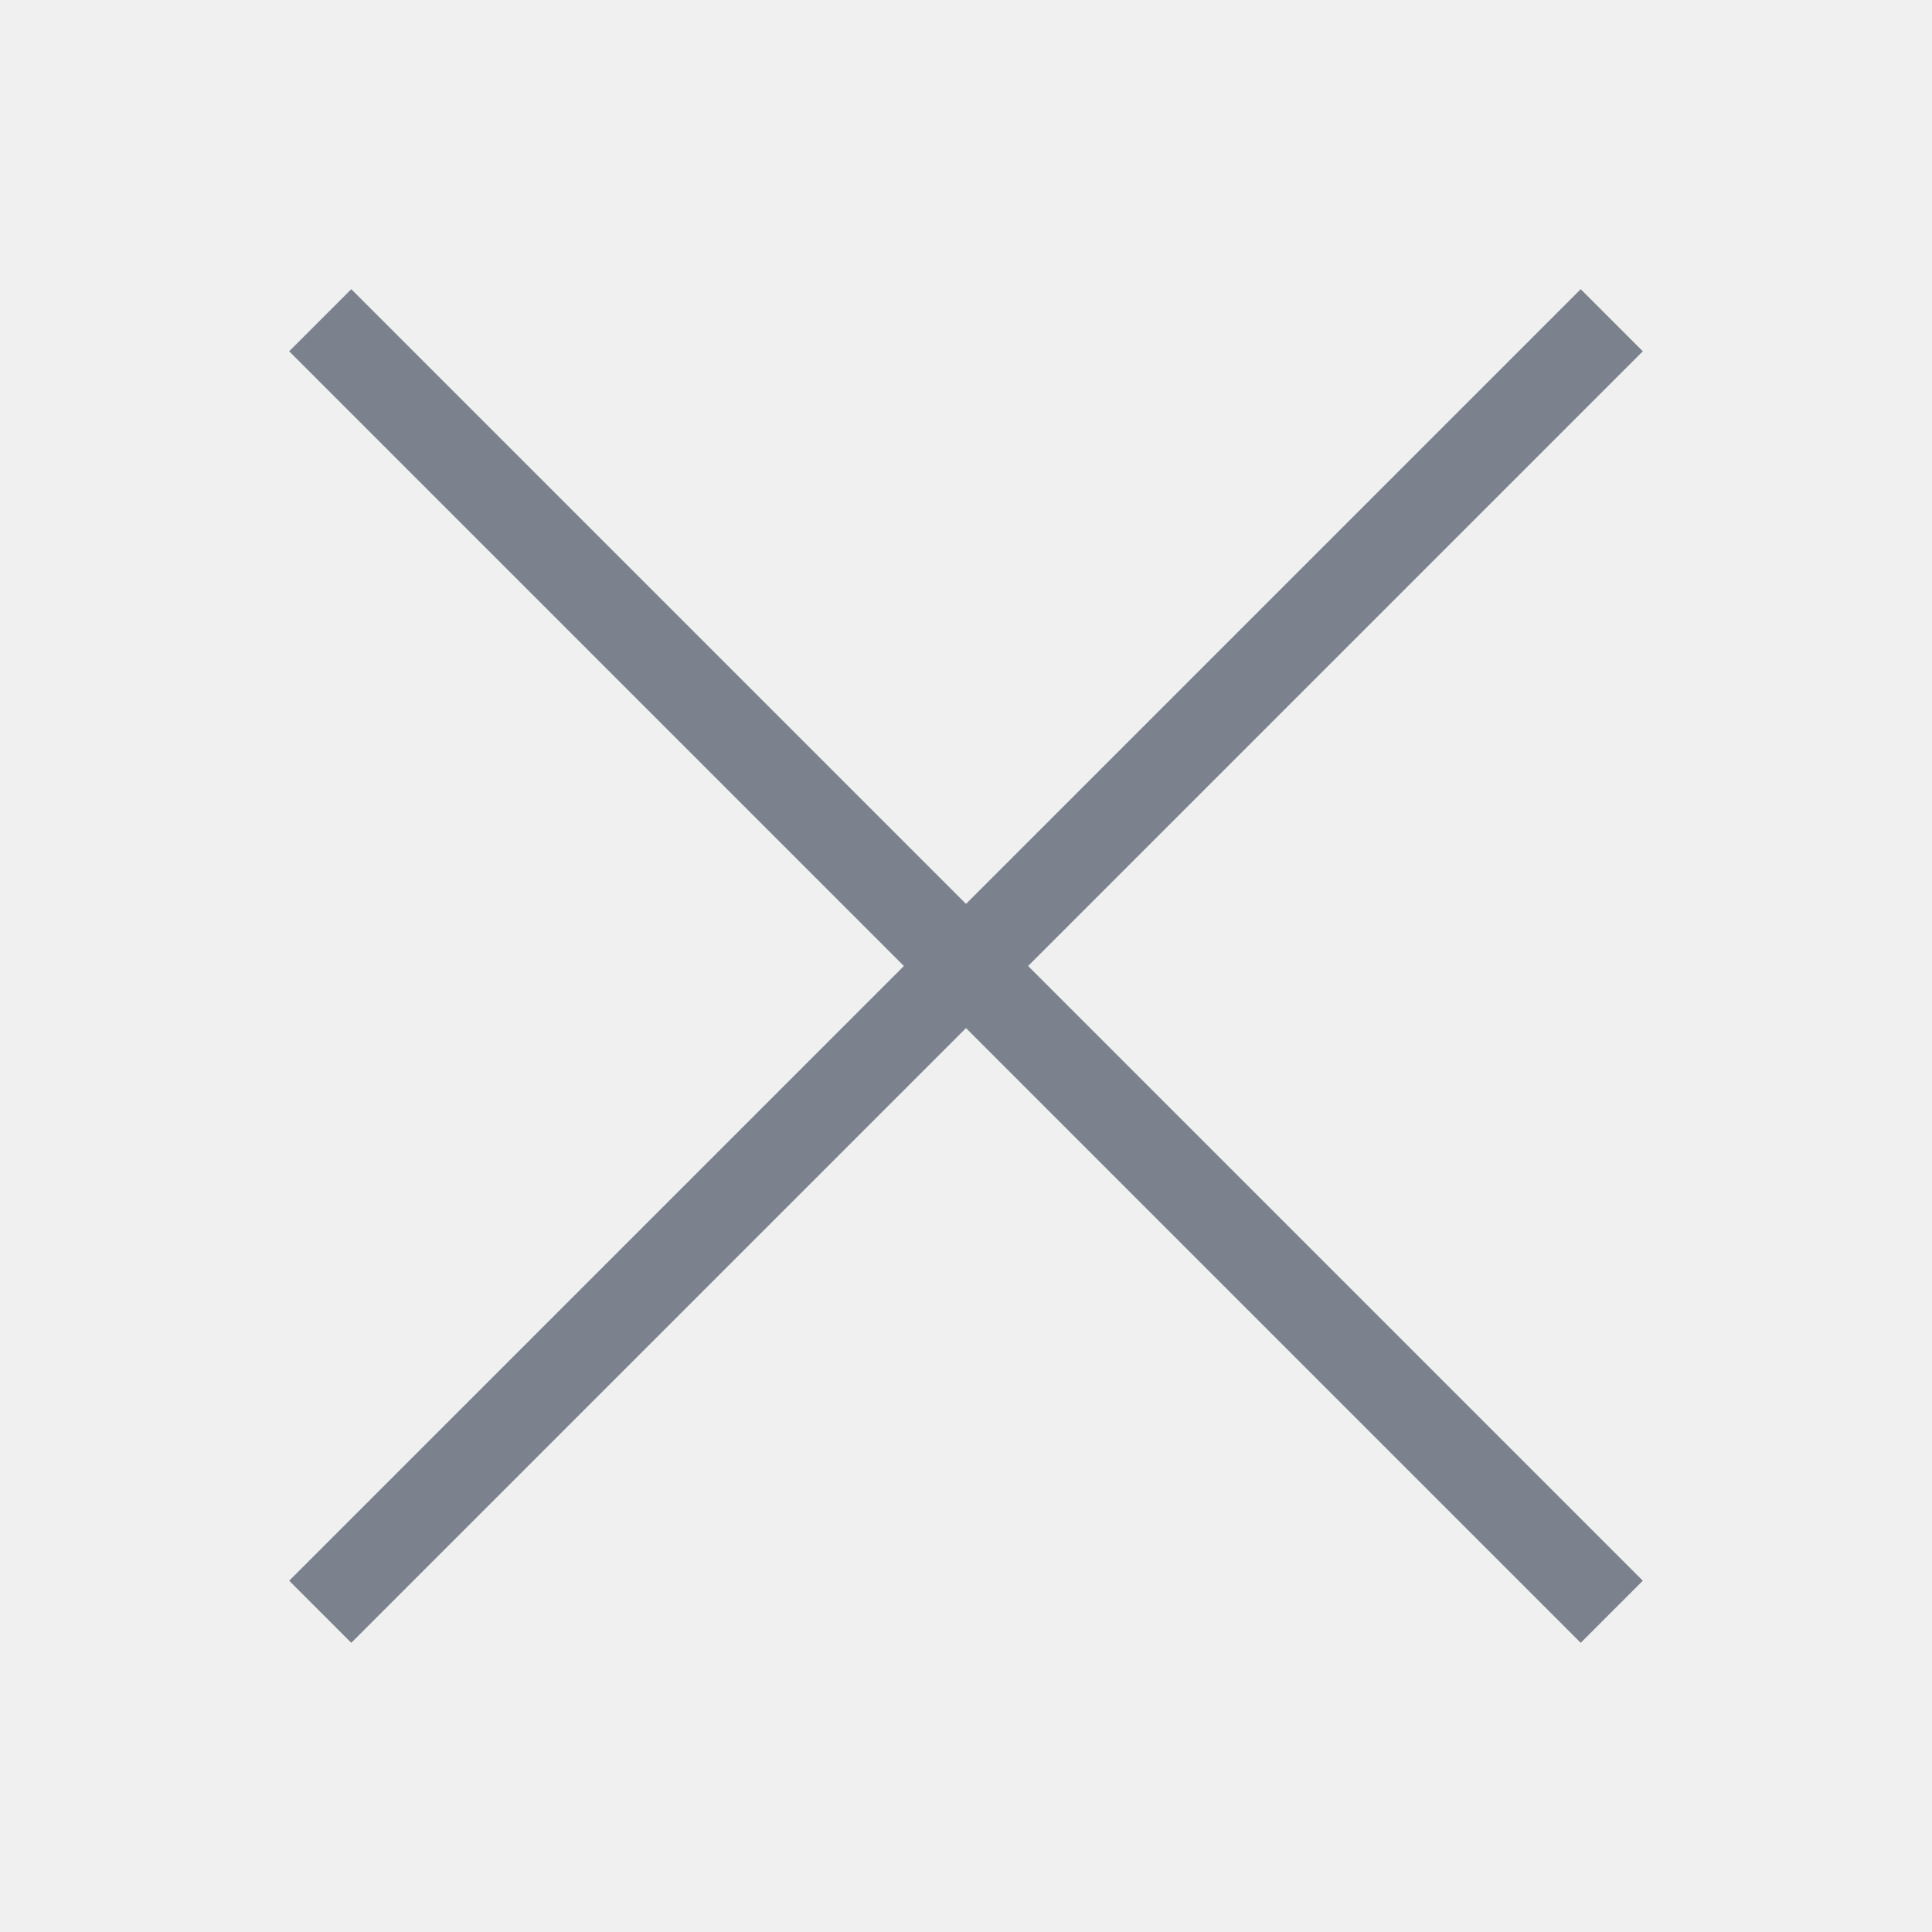
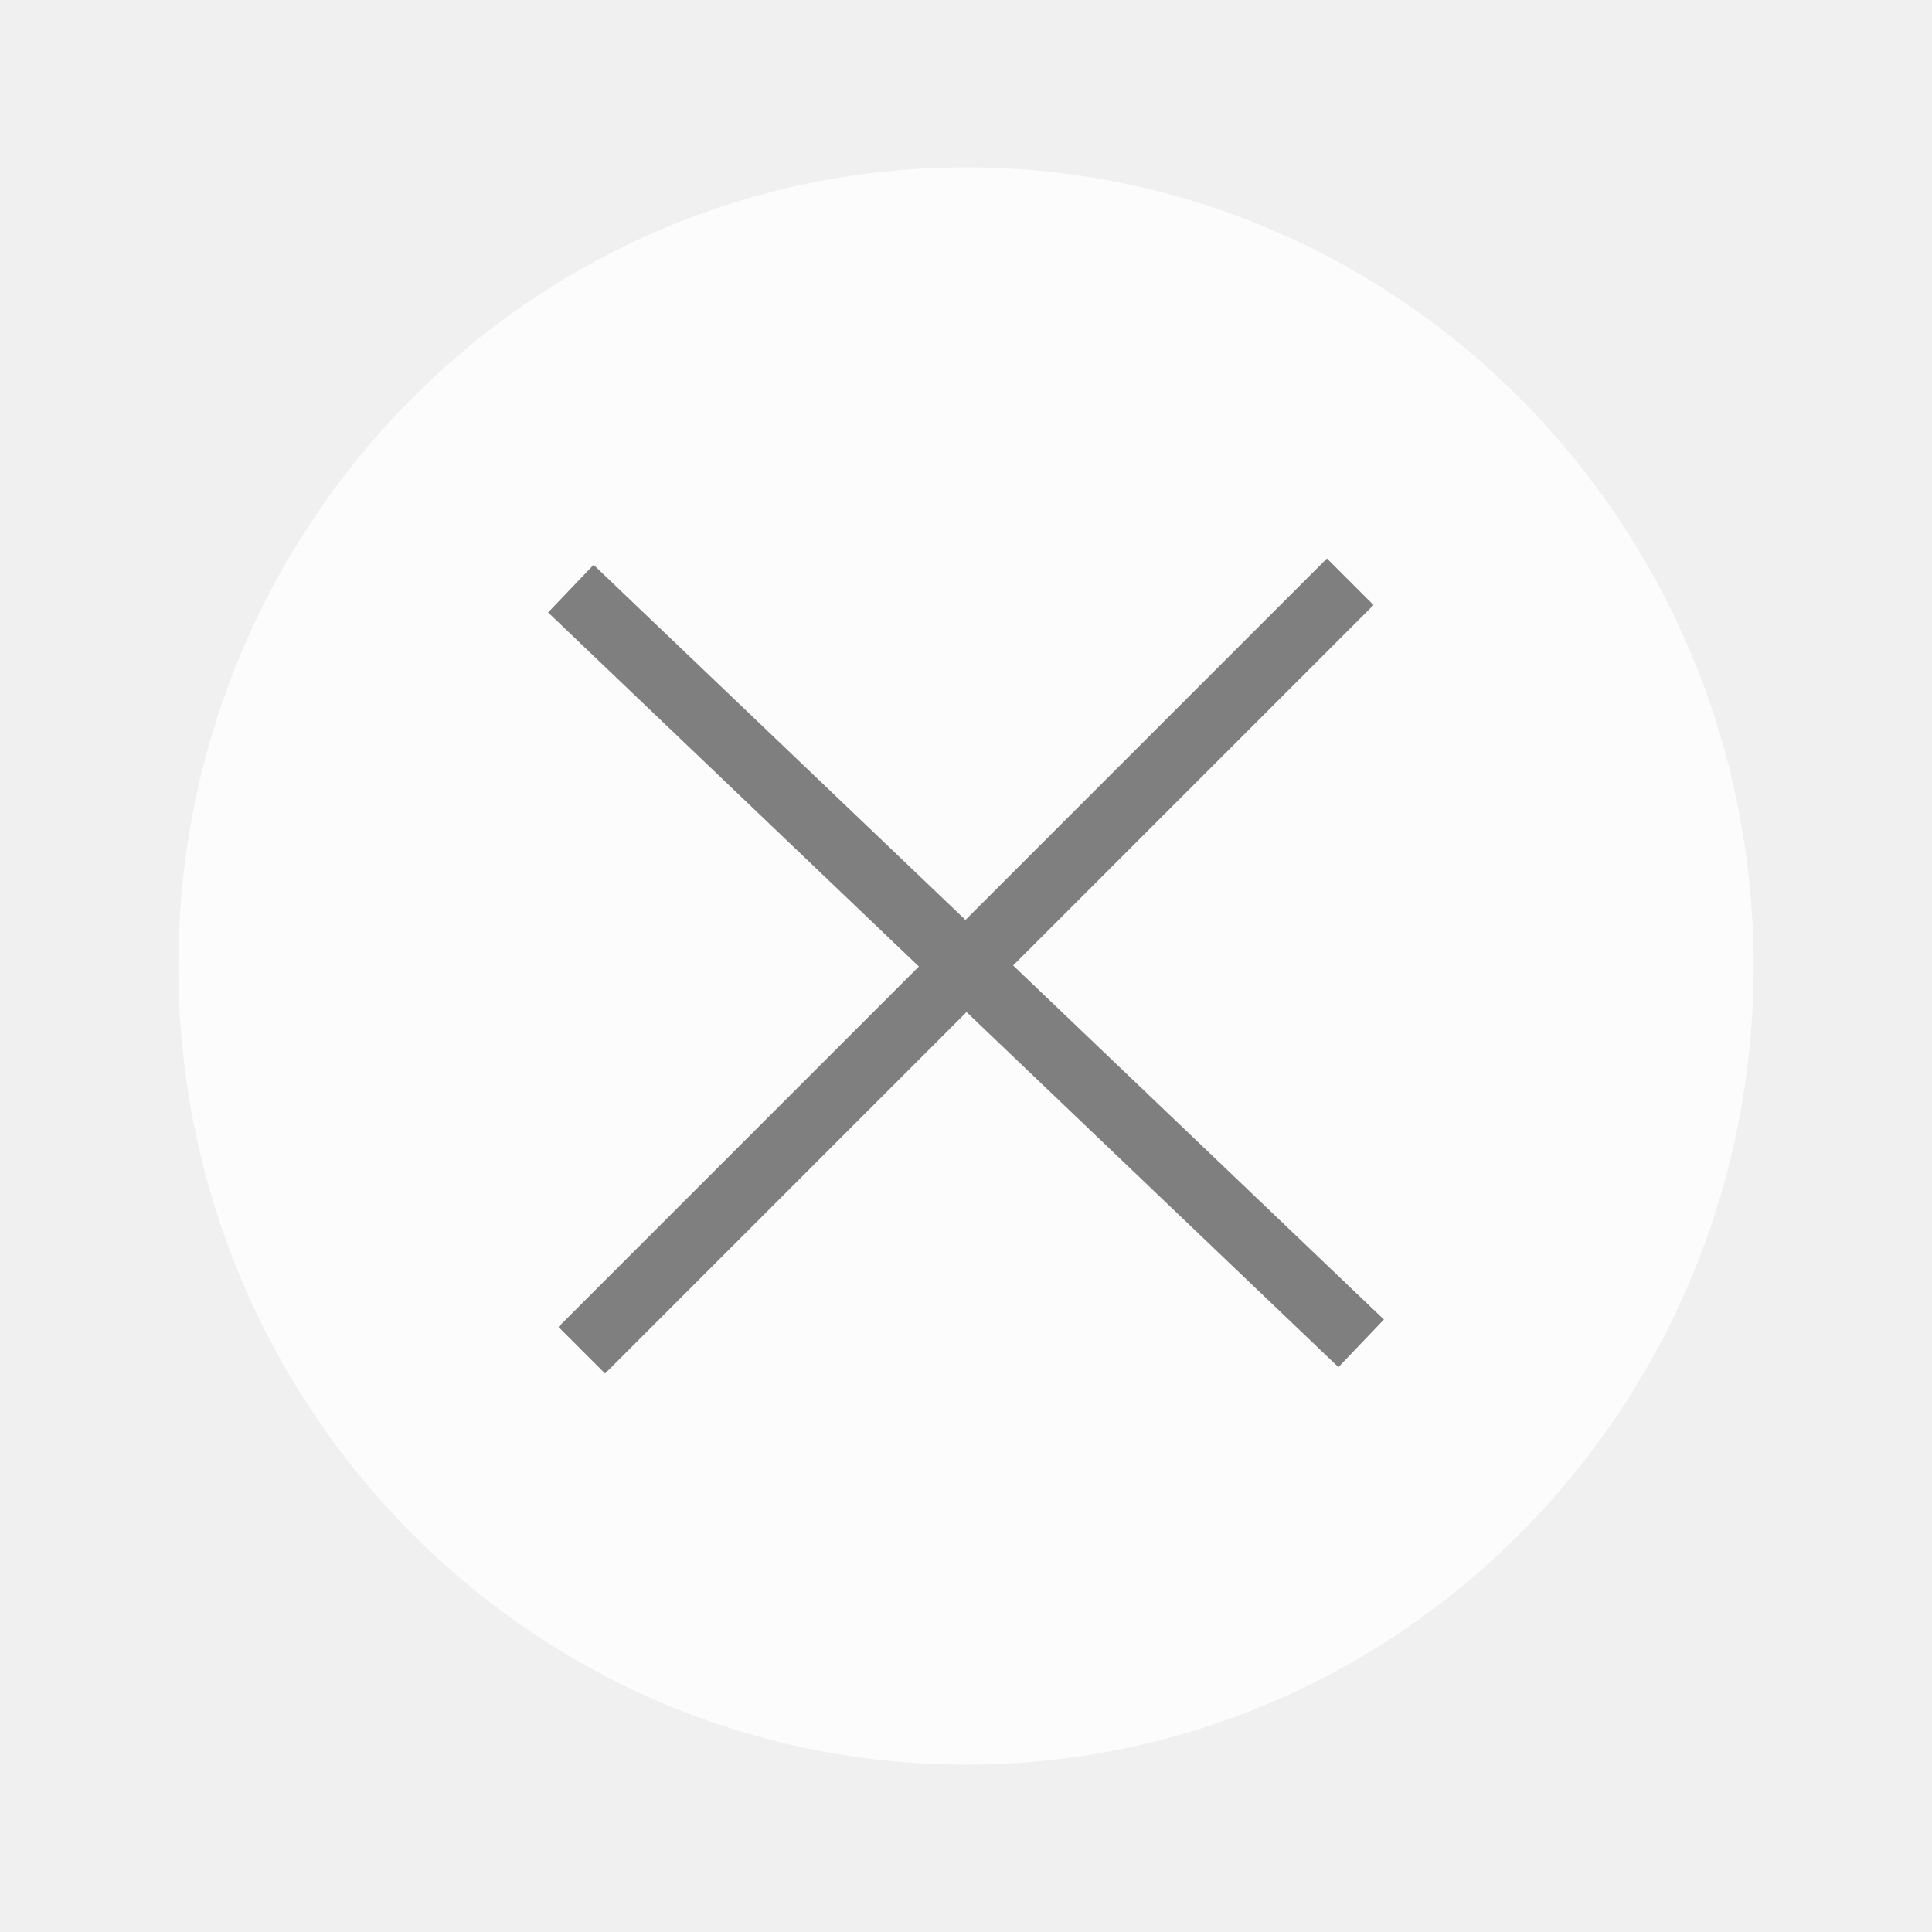
- <svg xmlns="http://www.w3.org/2000/svg" version="1.1" id="Layer_1" x="0px" y="0px" width="44px" height="44px" viewBox="16 -14 44 44" enable-background="new 16 -14 44 44" xml:space="preserve">
+ <svg xmlns="http://www.w3.org/2000/svg" width="44" height="44">
  <g>
-     <line fill="none" stroke="#7B828E" stroke-width="2" stroke-linecap="square" stroke-miterlimit="10" x1="24" y1="-6" x2="52" y2="22" />
-     <line fill="none" stroke="#7B828E" stroke-width="2" stroke-linecap="square" stroke-miterlimit="10" x1="52" y1="-6" x2="24" y2="22" />
+     <rect fill="none" id="canvas_background" height="46" width="46" y="-1" x="-1" />
+   </g>
+   <g>
+     <ellipse opacity="0.8" stroke="#ffffff" ry="18.188" rx="17.938" id="svg_3" cy="22" cx="22" stroke-width="0" fill="#ffffff" />
+     <line stroke="#7f7f7f" stroke-linecap="undefined" stroke-linejoin="undefined" id="svg_1" y2="30.594" x2="31" y1="13.406" x1="13" fill-opacity="0" stroke-width="1.5" fill="none" />
+     <line stroke="#7f7f7f" stroke-linecap="undefined" stroke-linejoin="undefined" id="svg_2" y2="30.751" x2="13.249" y1="13.249" x1="30.751" fill-opacity="0" stroke-width="1.5" fill="none" />
  </g>
</svg>
